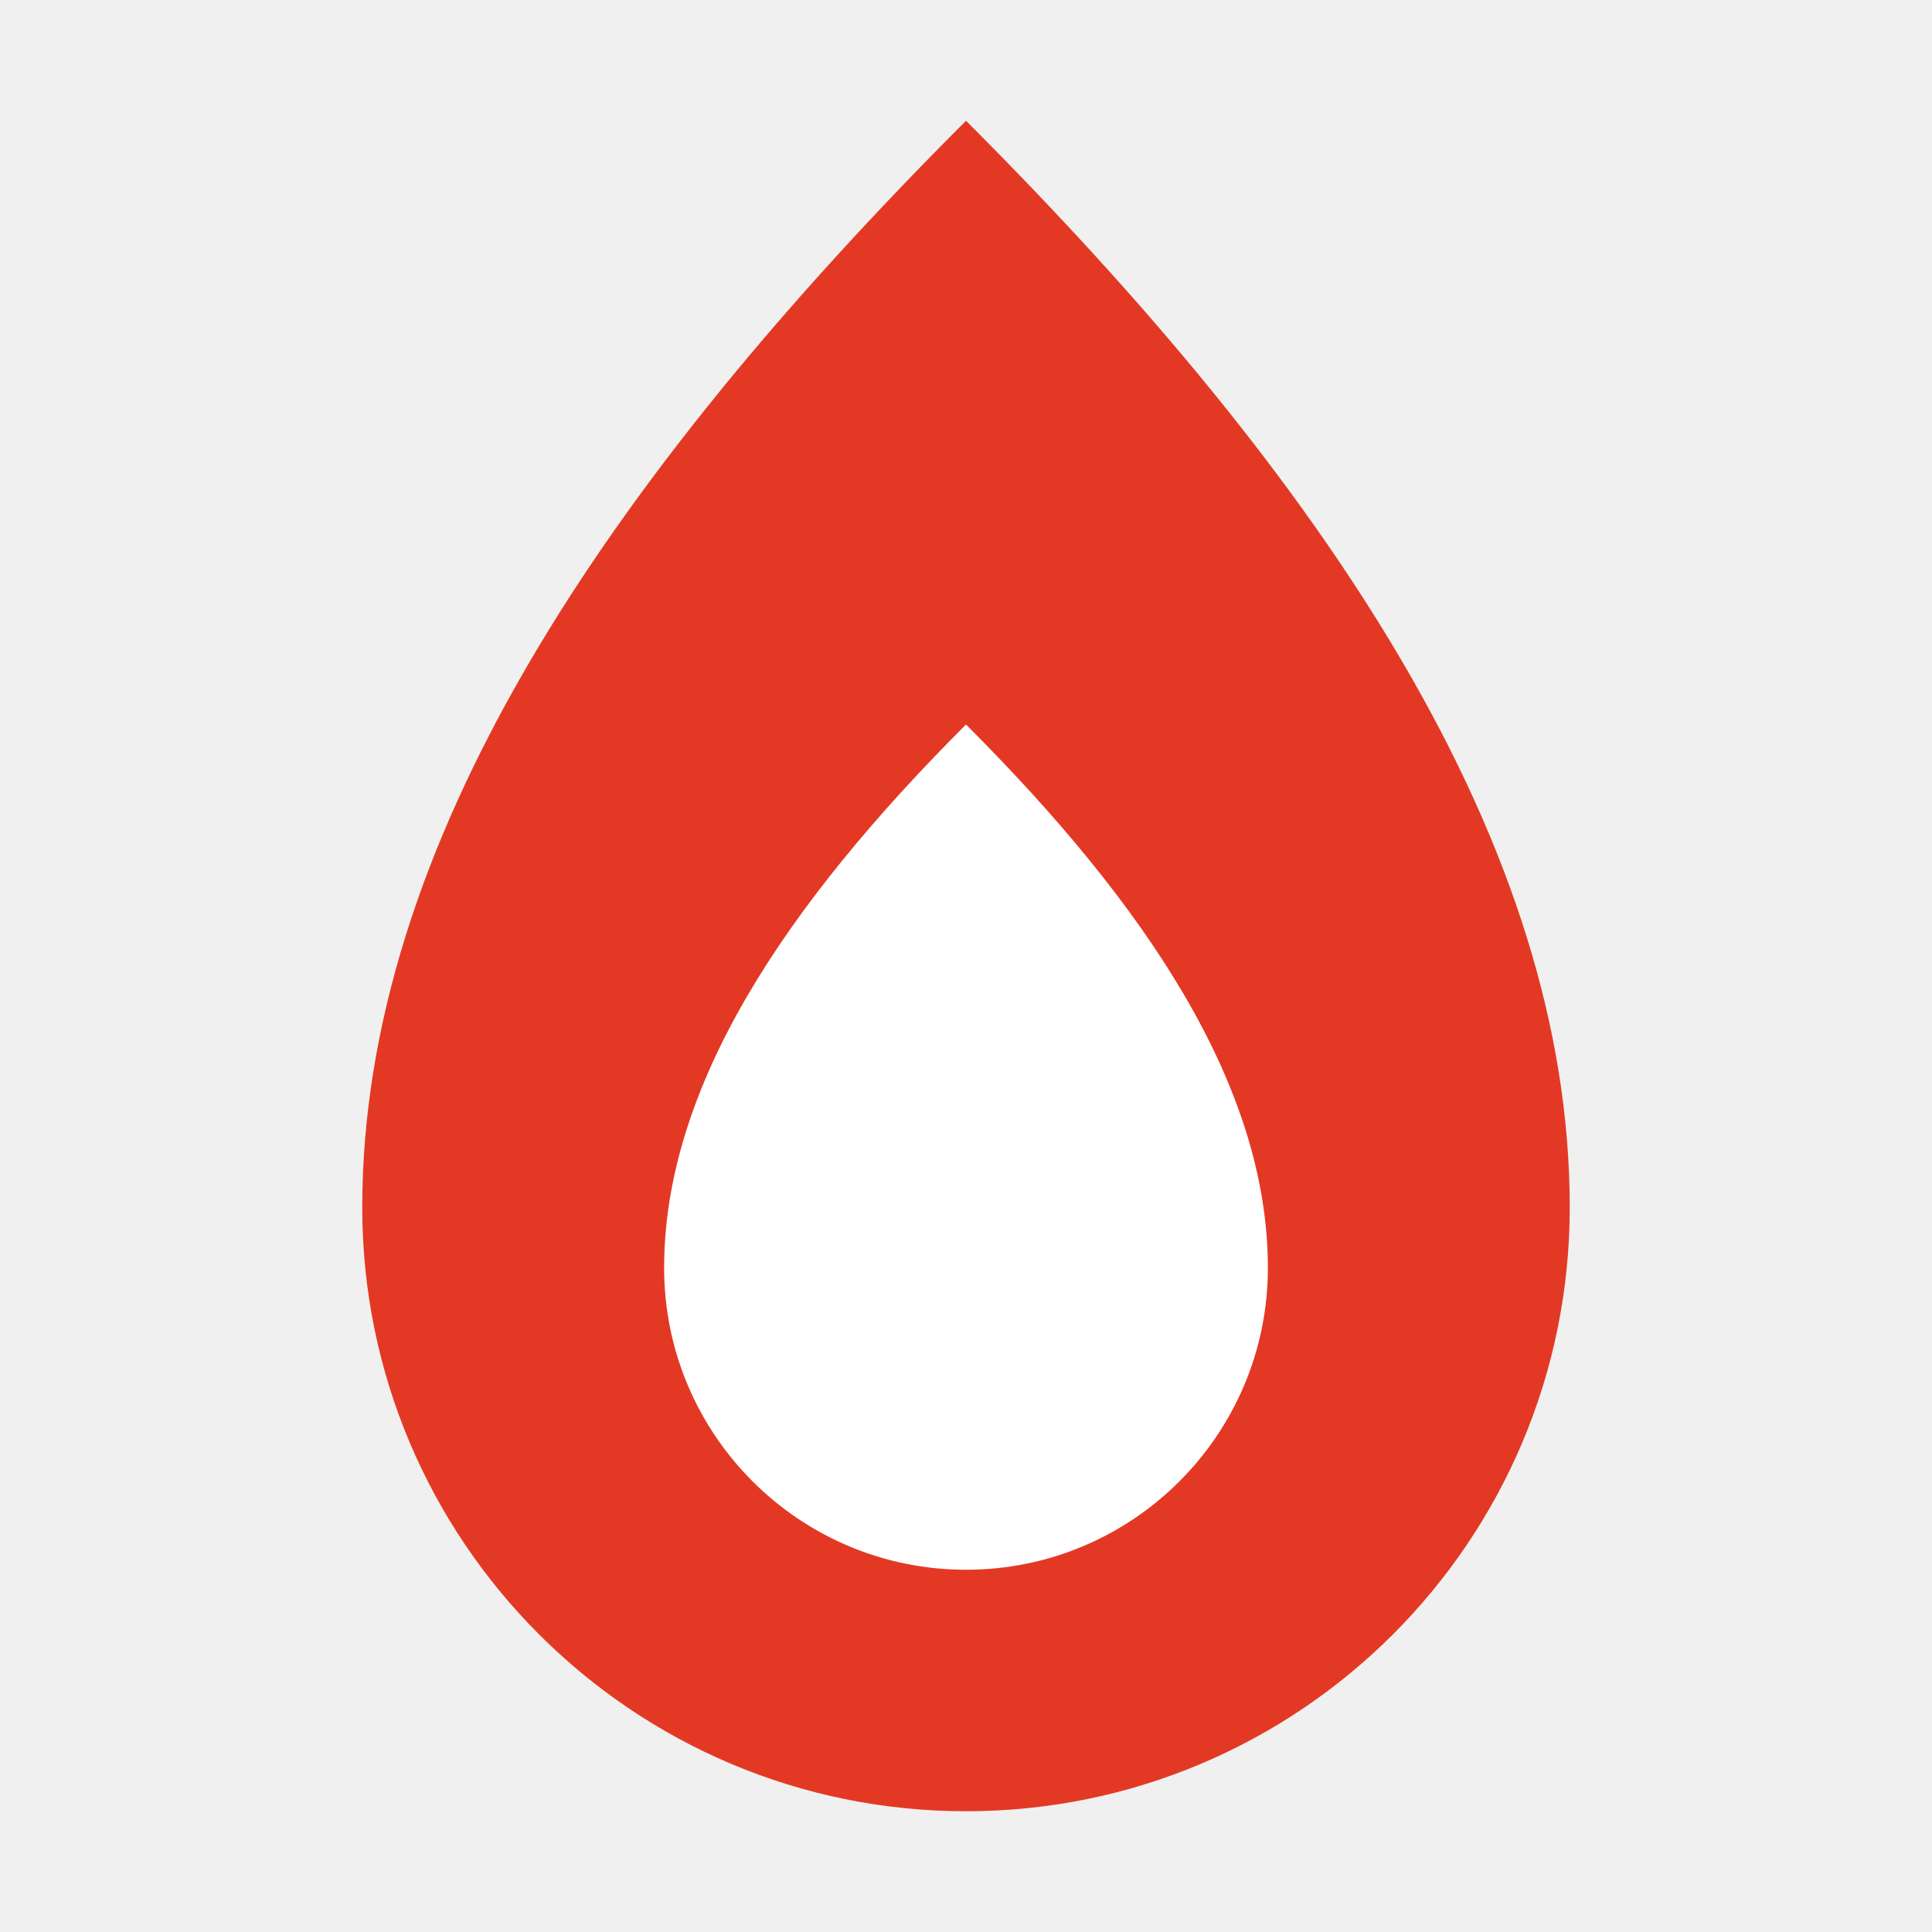
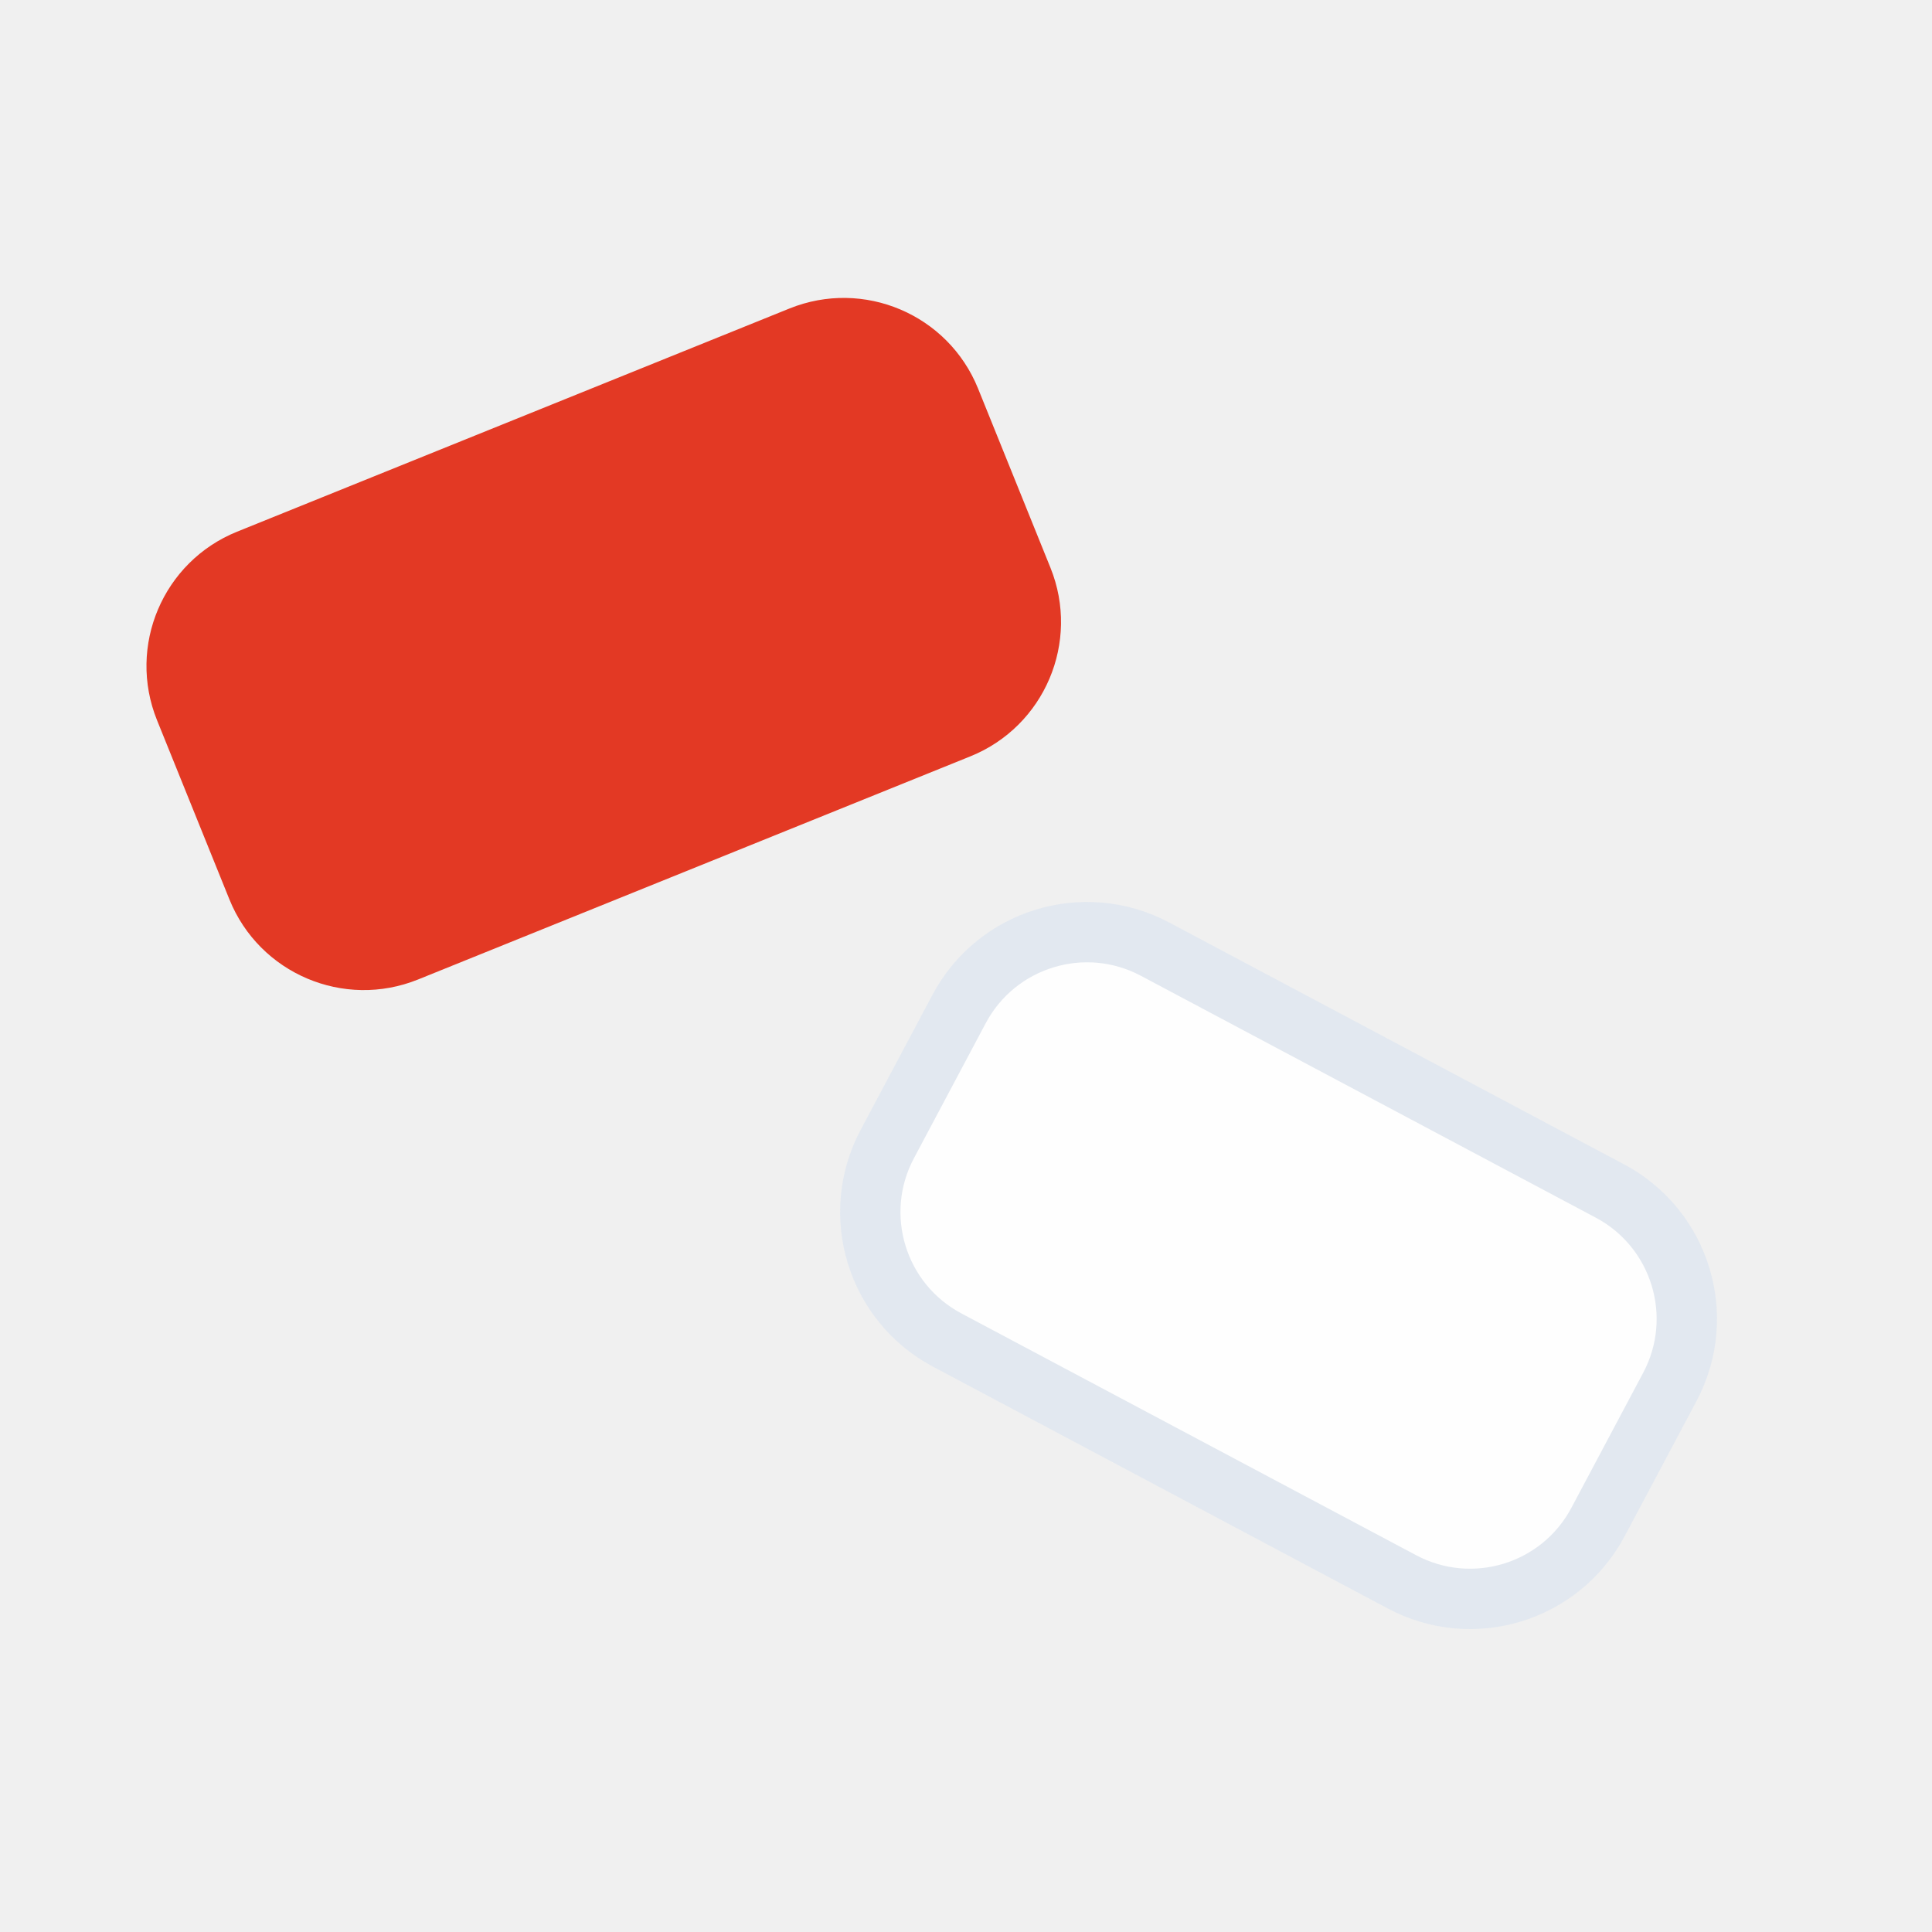
- <svg xmlns="http://www.w3.org/2000/svg" viewBox="0 0 32 32" fill="none">
-   <path d="M16 2C22 8 26 14 26 20C26 25.523 21.523 30 16 30C10.477 30 6 25.523 6 20C6 14 10 8 16 2Z" fill="#E11900" opacity="0.85" />
-   <path d="M16 12C19 15 21 18 21 21C21 23.761 18.761 26 16 26C13.239 26 11 23.761 11 21C11 18 13 15 16 12Z" fill="#FFFFFF" />
+ <svg xmlns="http://www.w3.org/2000/svg" viewBox="0 0 24 24" fill="none">
+   <rect x="2" y="5" width="11" height="6" rx="1.8" transform="rotate(-22 7.5 8)" fill="#E11900" opacity="0.85" />
+   <rect x="11" y="13" width="10" height="5.5" rx="1.8" transform="rotate(28 16 15.5)" fill="#FFFFFF" stroke="#E2E8F0" stroke-width="0.75" opacity="0.95" />
</svg>
